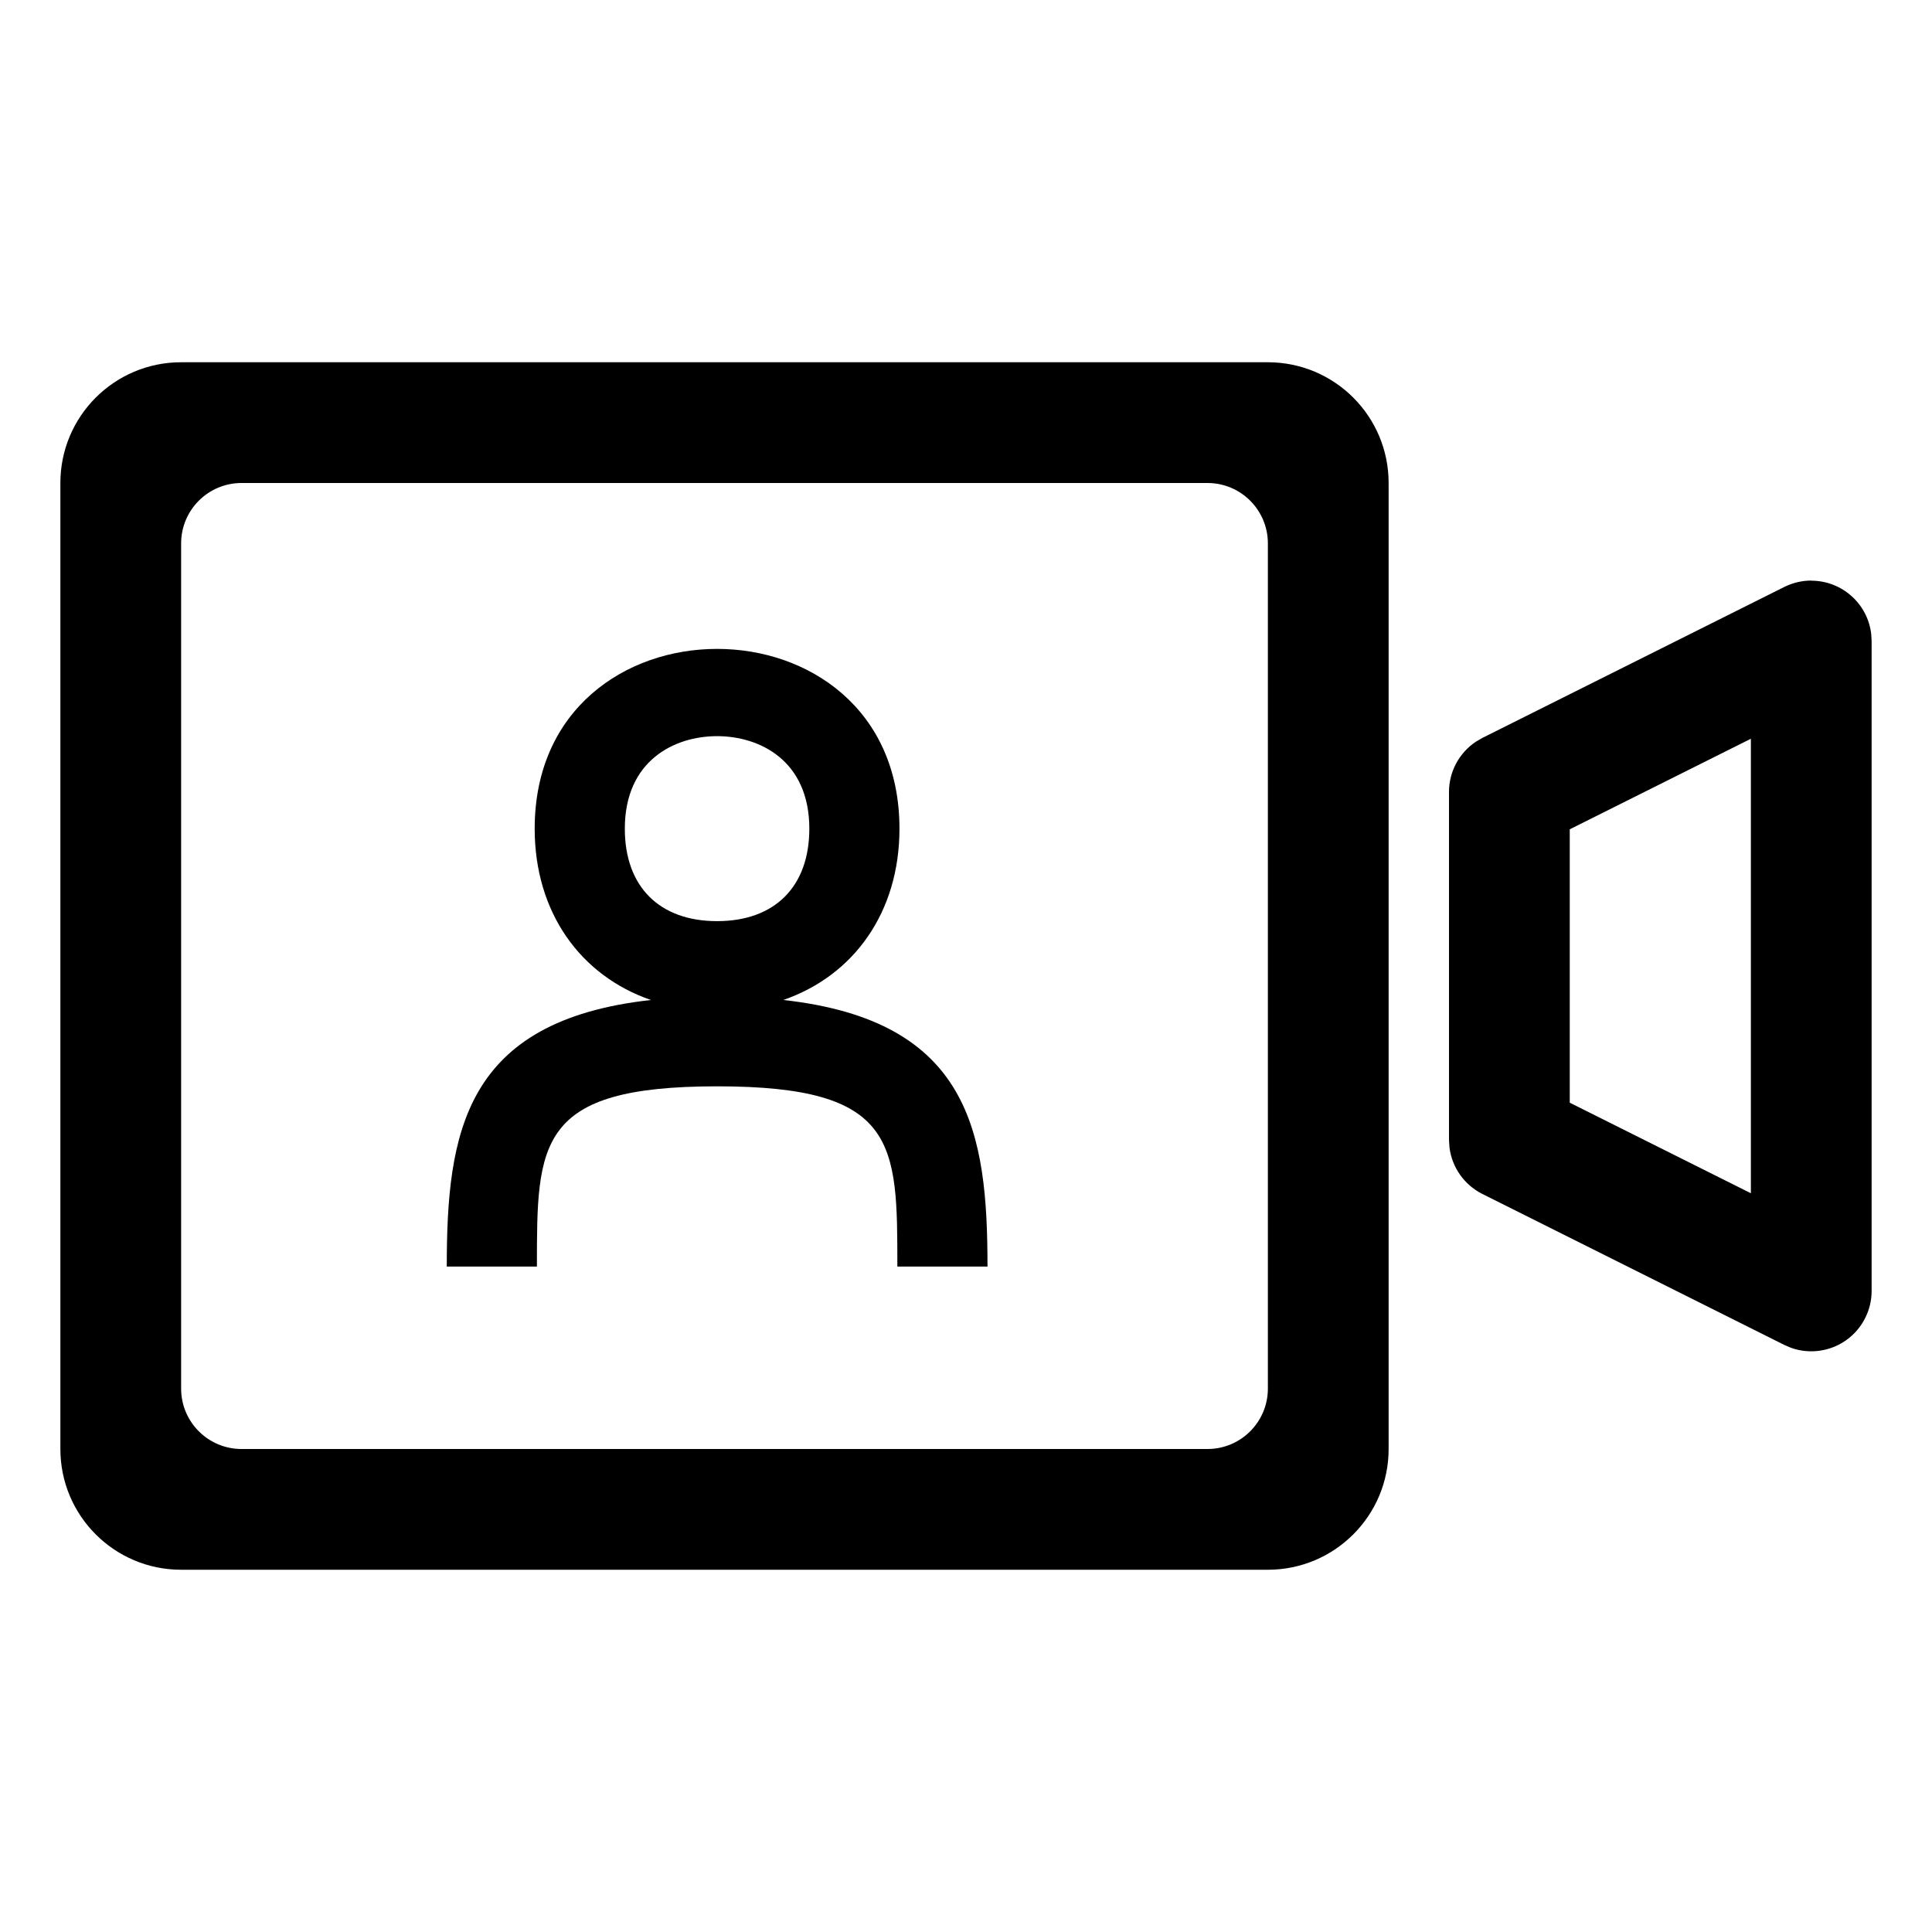
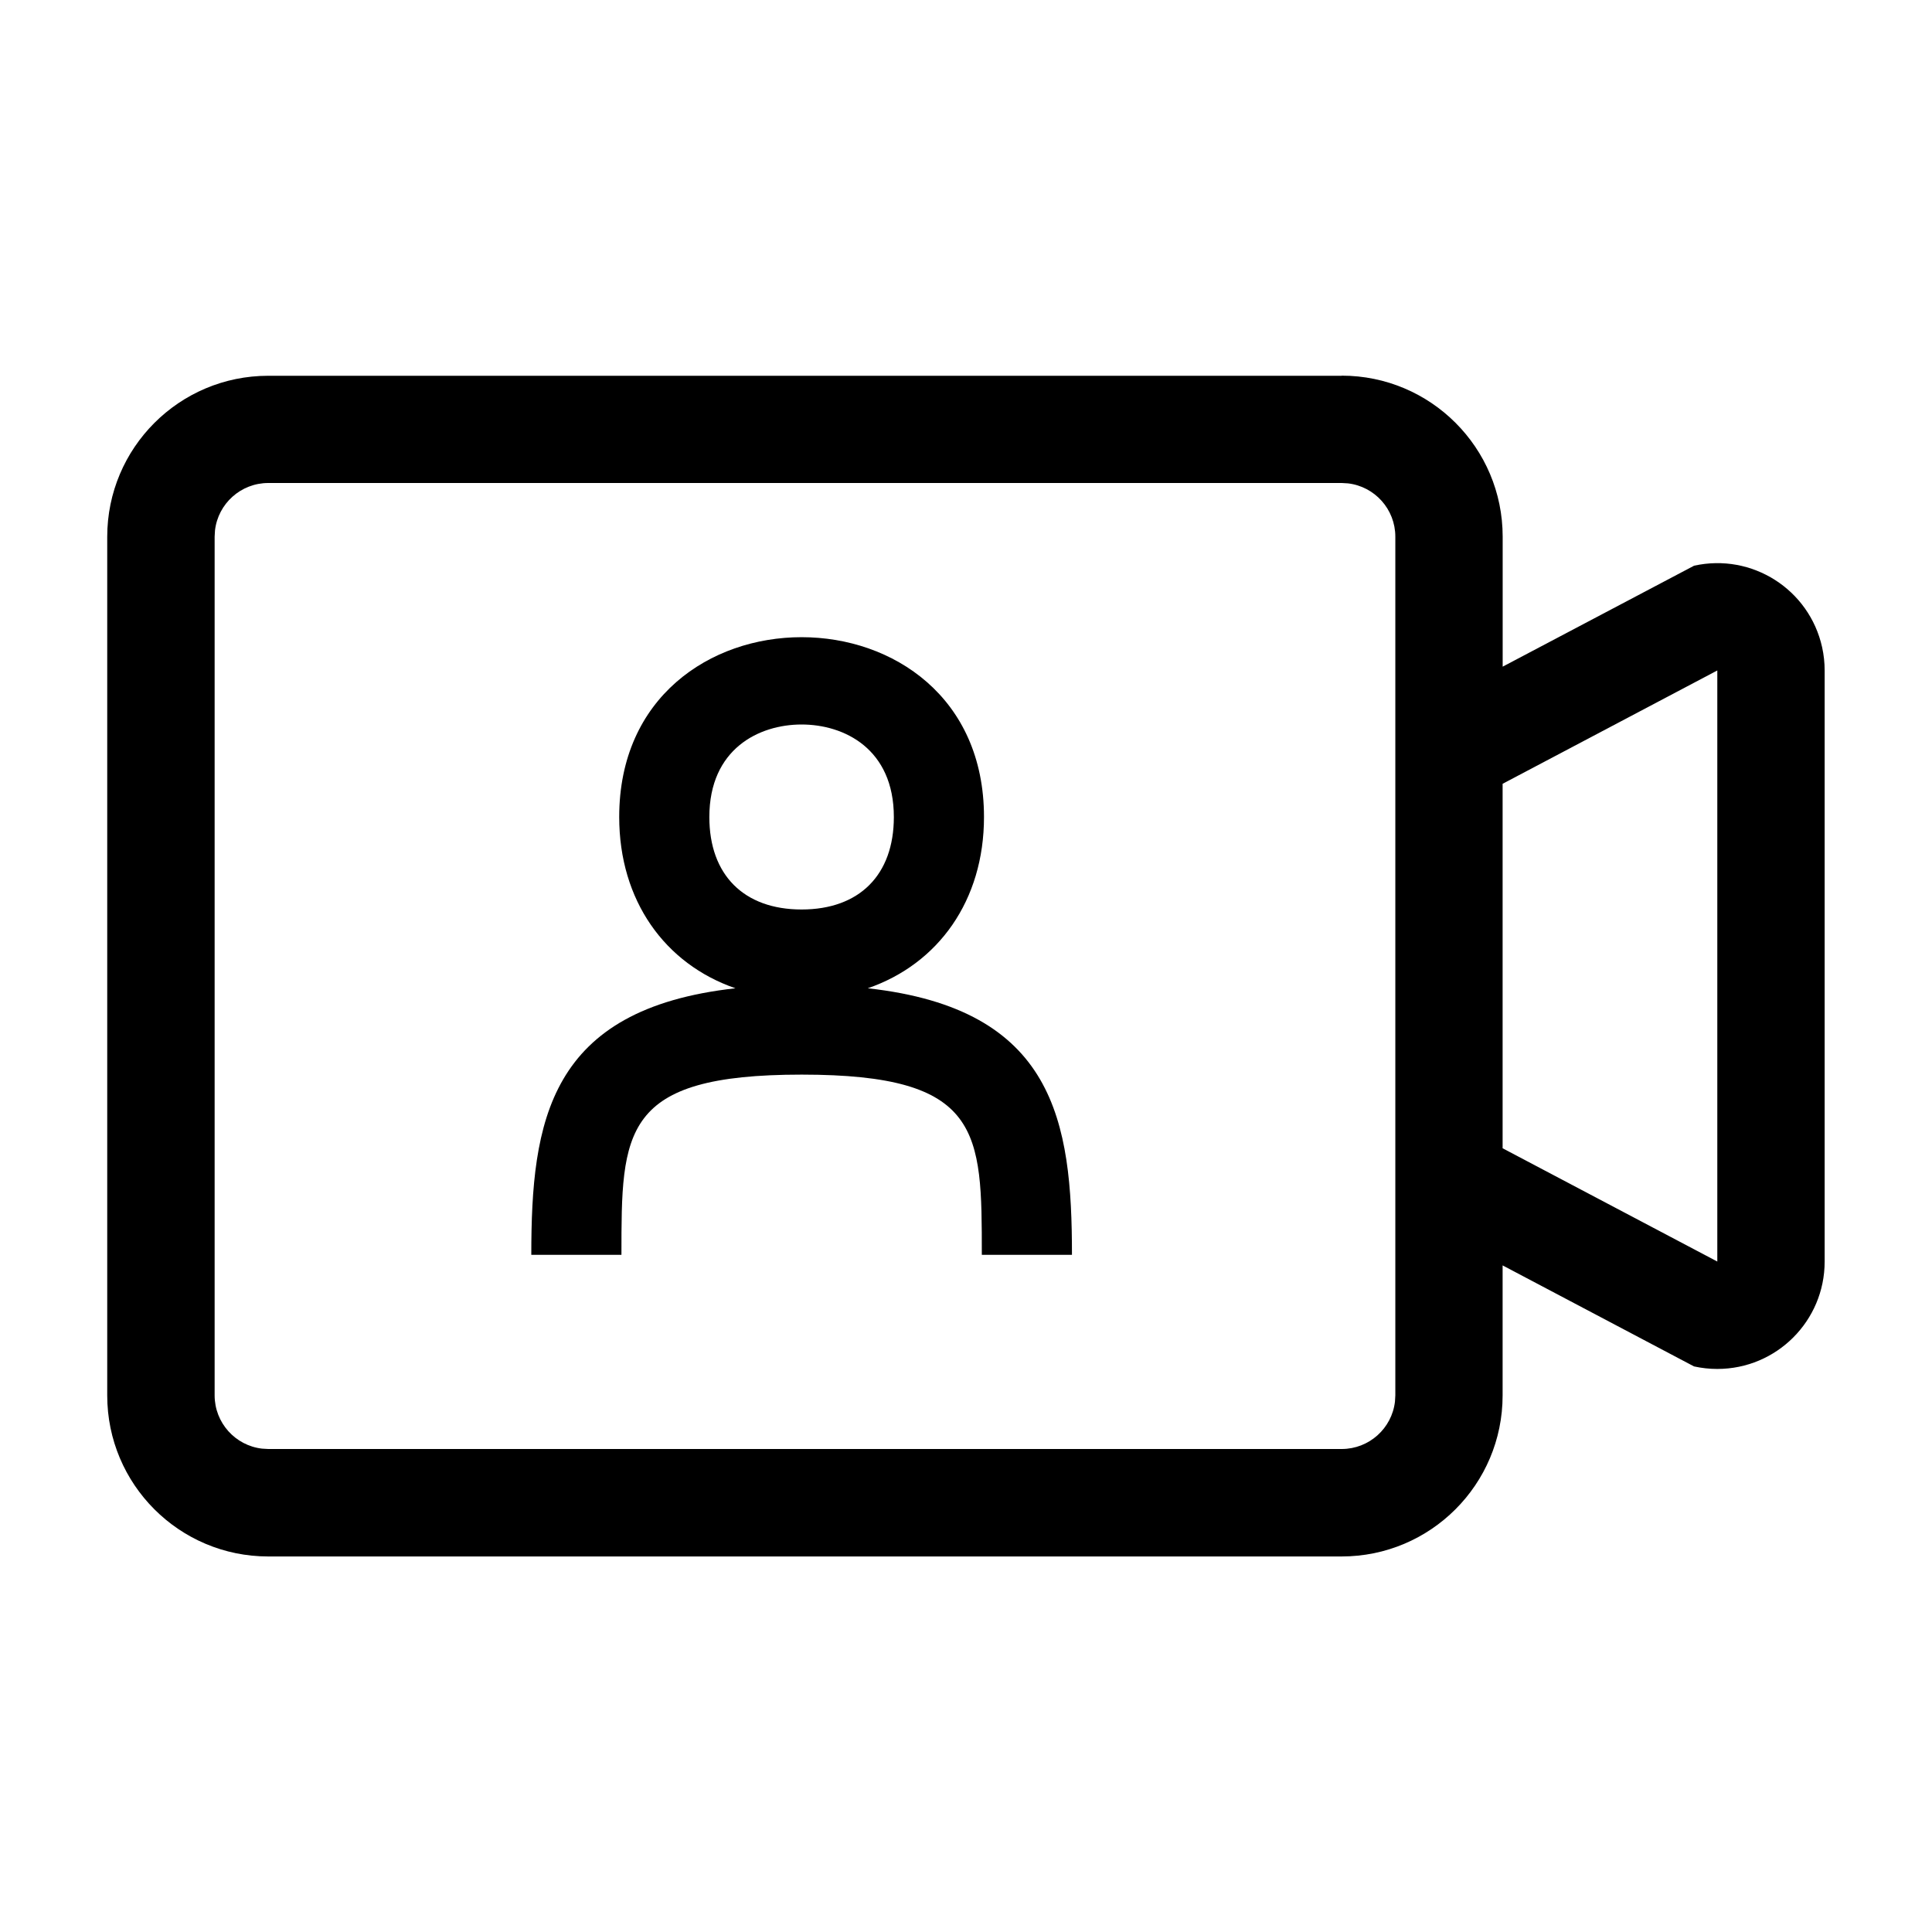
<svg xmlns="http://www.w3.org/2000/svg" viewBox="0 0 32 32" version="1.1">
-   <path d="M21 6c1.105 0 2 0.895 2 2v16c0 1.105-0.895 2-2 2h-18c-1.105 0-2-0.895-2-2v-16c0-1.105 0.895-2 2-2h18zM20 8h-16c-0.552 0-1 0.448-1 1v14c0 0.552 0.448 1 1 1h16c0.552 0 1-0.448 1-1v-14c0-0.552-0.448-1-1-1zM30 9.618c0.513 0 0.936 0.386 0.993 0.883l0.007 0.117v10.764c0 0.155-0.036 0.308-0.106 0.447-0.229 0.459-0.764 0.664-1.234 0.493l-0.107-0.046-5-2.5c-0.301-0.151-0.504-0.441-0.545-0.77l-0.008-0.125v-5.764c0-0.337 0.169-0.648 0.445-0.832l0.108-0.063 5-2.5c0.139-0.069 0.292-0.106 0.447-0.106v0.002zM29 12.236l-3 1.5v4.528l3 1.5v-7.528z" />
-   <path d="M12.973 16.563c1.169-0.403 1.925-1.453 1.925-2.837 0-3.971-6.042-3.971-6.042 0 0 1.384 0.756 2.434 1.925 2.837-3.097 0.343-3.381 2.204-3.381 4.415h1.493c0-2.049 0-2.985 2.985-2.985s2.985 0.936 2.985 2.985h1.493c0-2.211-0.285-4.072-3.381-4.415zM10.349 13.726c0-1.131 0.823-1.533 1.528-1.533s1.528 0.402 1.528 1.533c0 0.958-0.571 1.531-1.528 1.531s-1.528-0.573-1.528-1.531z" />
+   <path d="M22.222 6.222c1.473 0 2.667 1.194 2.667 2.667v2.153l3.17-1.672c0.959-0.213 1.908 0.391 2.121 1.35 0.028 0.127 0.042 0.256 0.042 0.386v9.79c0 0.982-0.796 1.778-1.778 1.778-0.13 0-0.259-0.014-0.386-0.042l-3.17-1.673v2.154c0 1.473-1.194 2.667-2.667 2.667h-17.778c-1.473 0-2.667-1.194-2.667-2.667v-14.222c0-1.473 1.194-2.667 2.667-2.667l17.778-0zM22.222 8h-17.778c-0.456 0-0.832 0.343-0.883 0.785l-0.006 0.104v14.222c0 0.456 0.343 0.832 0.785 0.883l0.104 0.006h17.778c0.456 0 0.832-0.343 0.883-0.785l0.006-0.104v-14.222c0-0.456-0.343-0.832-0.785-0.883l-0.104-0.006zM28.444 11.105l-3.556 1.877v6.037l3.556 1.876v-9.79z" />
+   <path d="M14.373 16.369c1.169-0.403 1.925-1.453 1.925-2.837 0-3.971-6.042-3.971-6.042 0 0 1.384 0.756 2.434 1.925 2.837-3.097 0.343-3.381 2.204-3.381 4.415h1.493c0-2.049 0-2.985 2.985-2.985s2.984 0.936 2.984 2.985h1.493c0-2.211-0.284-4.072-3.381-4.415zM11.749 13.533c0-1.131 0.823-1.533 1.528-1.533s1.528 0.402 1.528 1.533c0 0.958-0.571 1.531-1.528 1.531s-1.528-0.573-1.528-1.531z" />
</svg>
